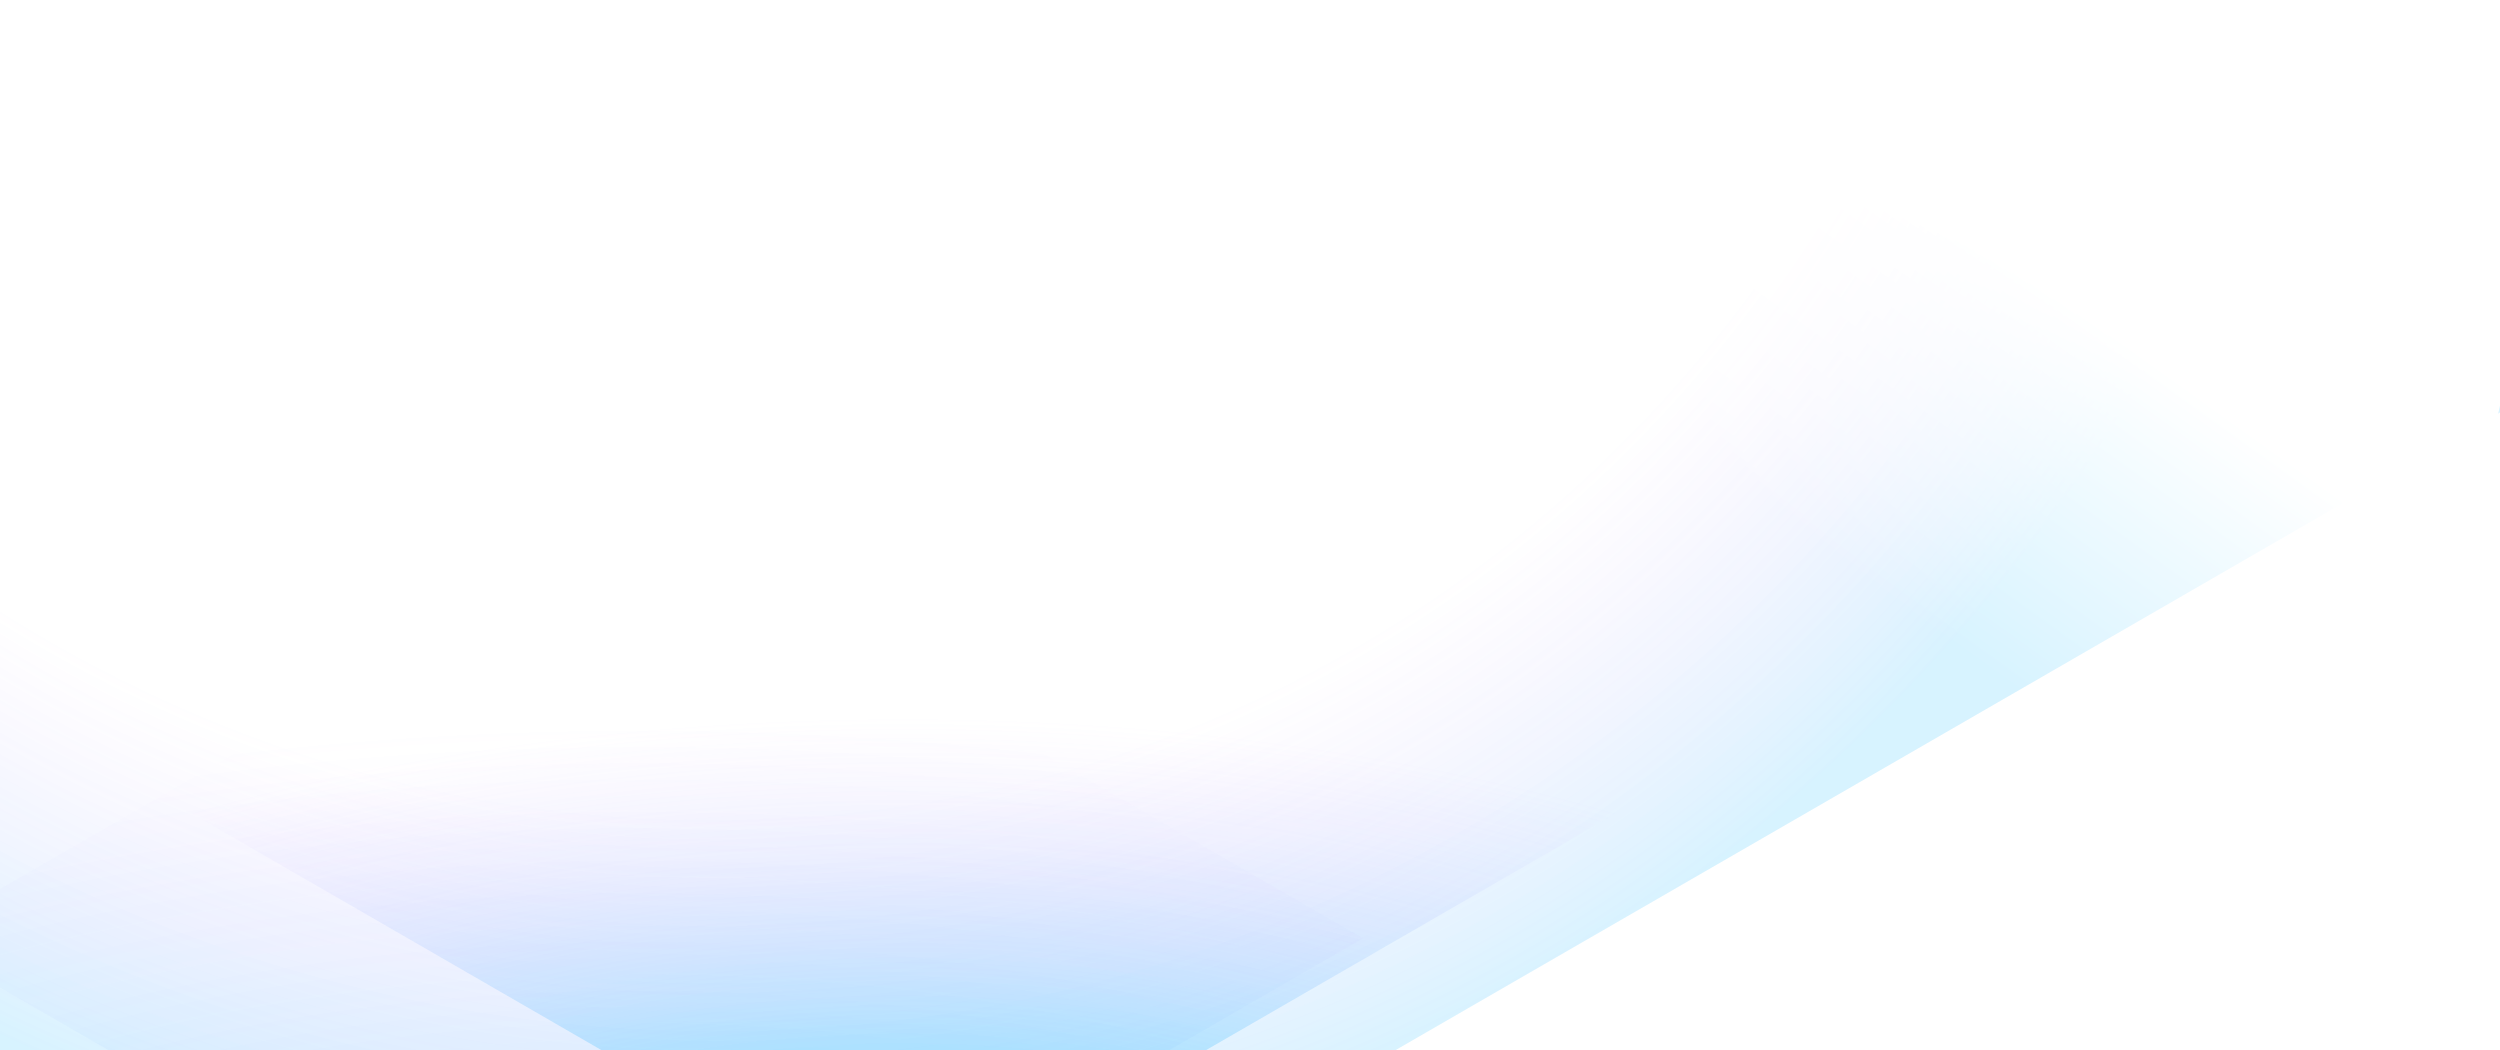
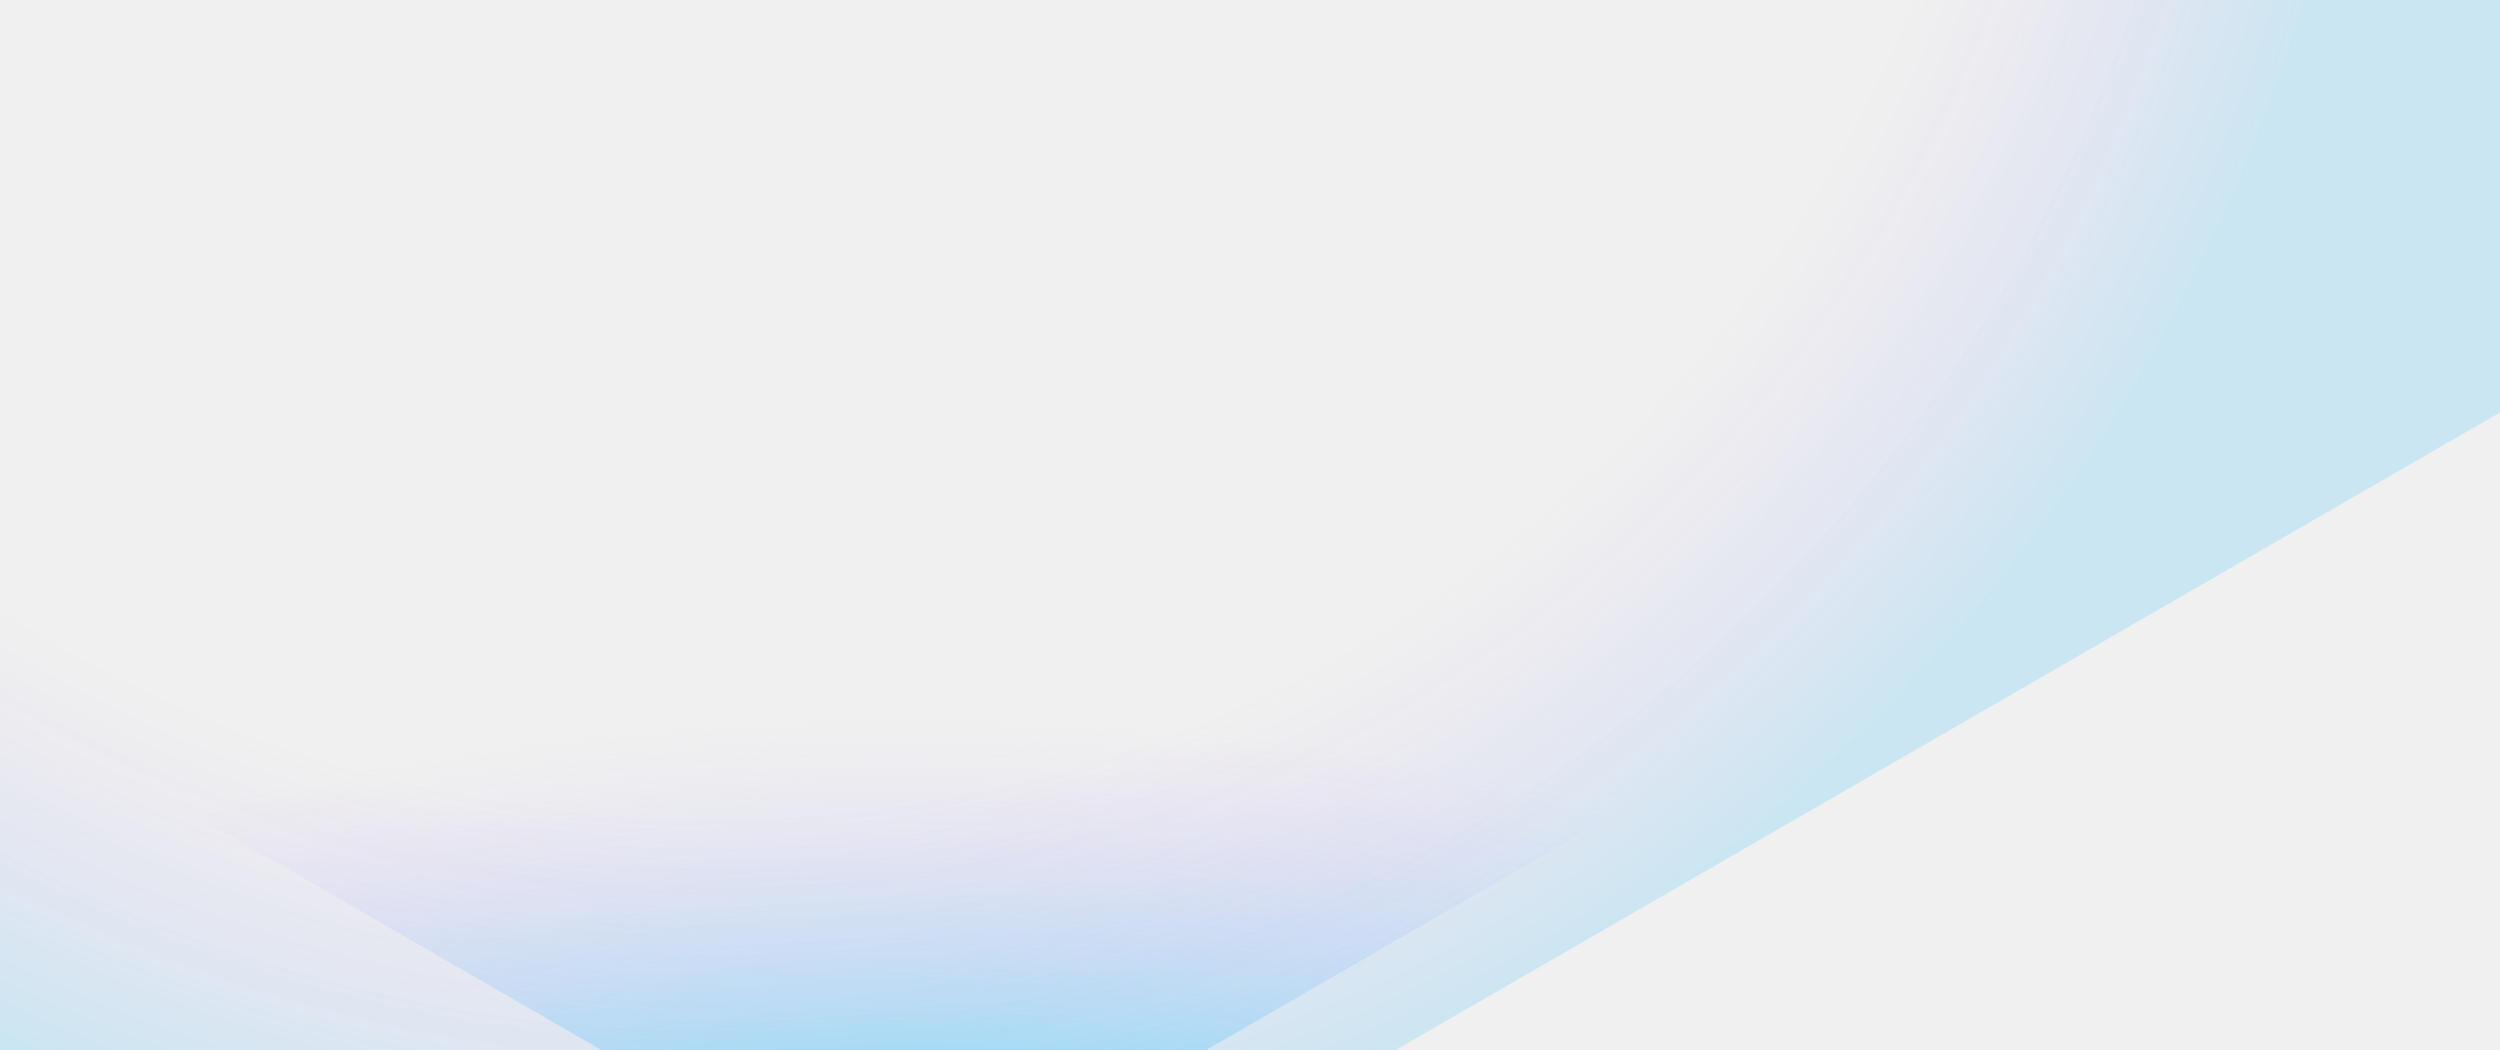
<svg xmlns="http://www.w3.org/2000/svg" width="1000" height="420" viewBox="0 0 1000 420" fill="none">
  <g clip-path="url(#clip0_7_11007)">
-     <rect width="1000" height="420" fill="white" />
+     <rect width="1000" height="420" fill="none" />
    <path opacity="0.25" d="M278.817 581.35L-1087 -207.205L206.487 -954L1572.3 -165.445L278.817 581.35Z" fill="url(#paint0_radial_7_11007)" />
    <path d="M255.526 208.061L545.193 375.3L255.526 542.539L-34.141 375.3L255.526 208.061Z" fill="url(#paint1_radial_7_11007)" fill-opacity="0.3" />
    <path d="M361.491 155.376L651.158 322.615L361.491 489.855L71.824 322.615L361.491 155.376Z" fill="url(#paint2_radial_7_11007)" fill-opacity="0.3" />
    <rect x="736.12" y="-95.995" width="314.852" height="380.486" transform="rotate(12.891 736.12 -95.9951)" fill="url(#paint3_linear_7_11007)" />
  </g>
  <defs>
    <radialGradient id="paint0_radial_7_11007" cx="0" cy="0" r="1" gradientUnits="userSpaceOnUse" gradientTransform="translate(269.285 -218.93) rotate(140.977) scale(1007.29 1055.02)">
      <stop stop-color="white" stop-opacity="0" />
      <stop offset="0.521" stop-color="#A457FF" stop-opacity="0" />
      <stop offset="0.667" stop-color="#00B1FF" stop-opacity="0.63" />
    </radialGradient>
-     <radialGradient id="paint1_radial_7_11007" cx="0" cy="0" r="1" gradientUnits="userSpaceOnUse" gradientTransform="translate(255.355 574.948) rotate(-90) scale(345.299 777.362)">
-       <stop offset="0.151" stop-color="#1FBCFF" stop-opacity="0.47" />
-       <stop offset="0.828" stop-color="#BE87FF" stop-opacity="0" />
-     </radialGradient>
    <radialGradient id="paint2_radial_7_11007" cx="0" cy="0" r="1" gradientUnits="userSpaceOnUse" gradientTransform="translate(361.32 522.264) rotate(-90) scale(345.299 777.362)">
      <stop offset="0.302" stop-color="#1FBCFF" stop-opacity="0.9" />
      <stop offset="0.682" stop-color="#BE87FF" stop-opacity="0" />
    </radialGradient>
-     <linearGradient id="paint3_linear_7_11007" x1="962.269" y1="131.587" x2="908.453" y2="259.983" gradientUnits="userSpaceOnUse">
-       <stop stop-color="white" />
-       <stop offset="1" stop-color="white" stop-opacity="0" />
-     </linearGradient>
    <clipPath id="clip0_7_11007">
      <rect width="1000" height="420" fill="white" />
    </clipPath>
  </defs>
</svg>
